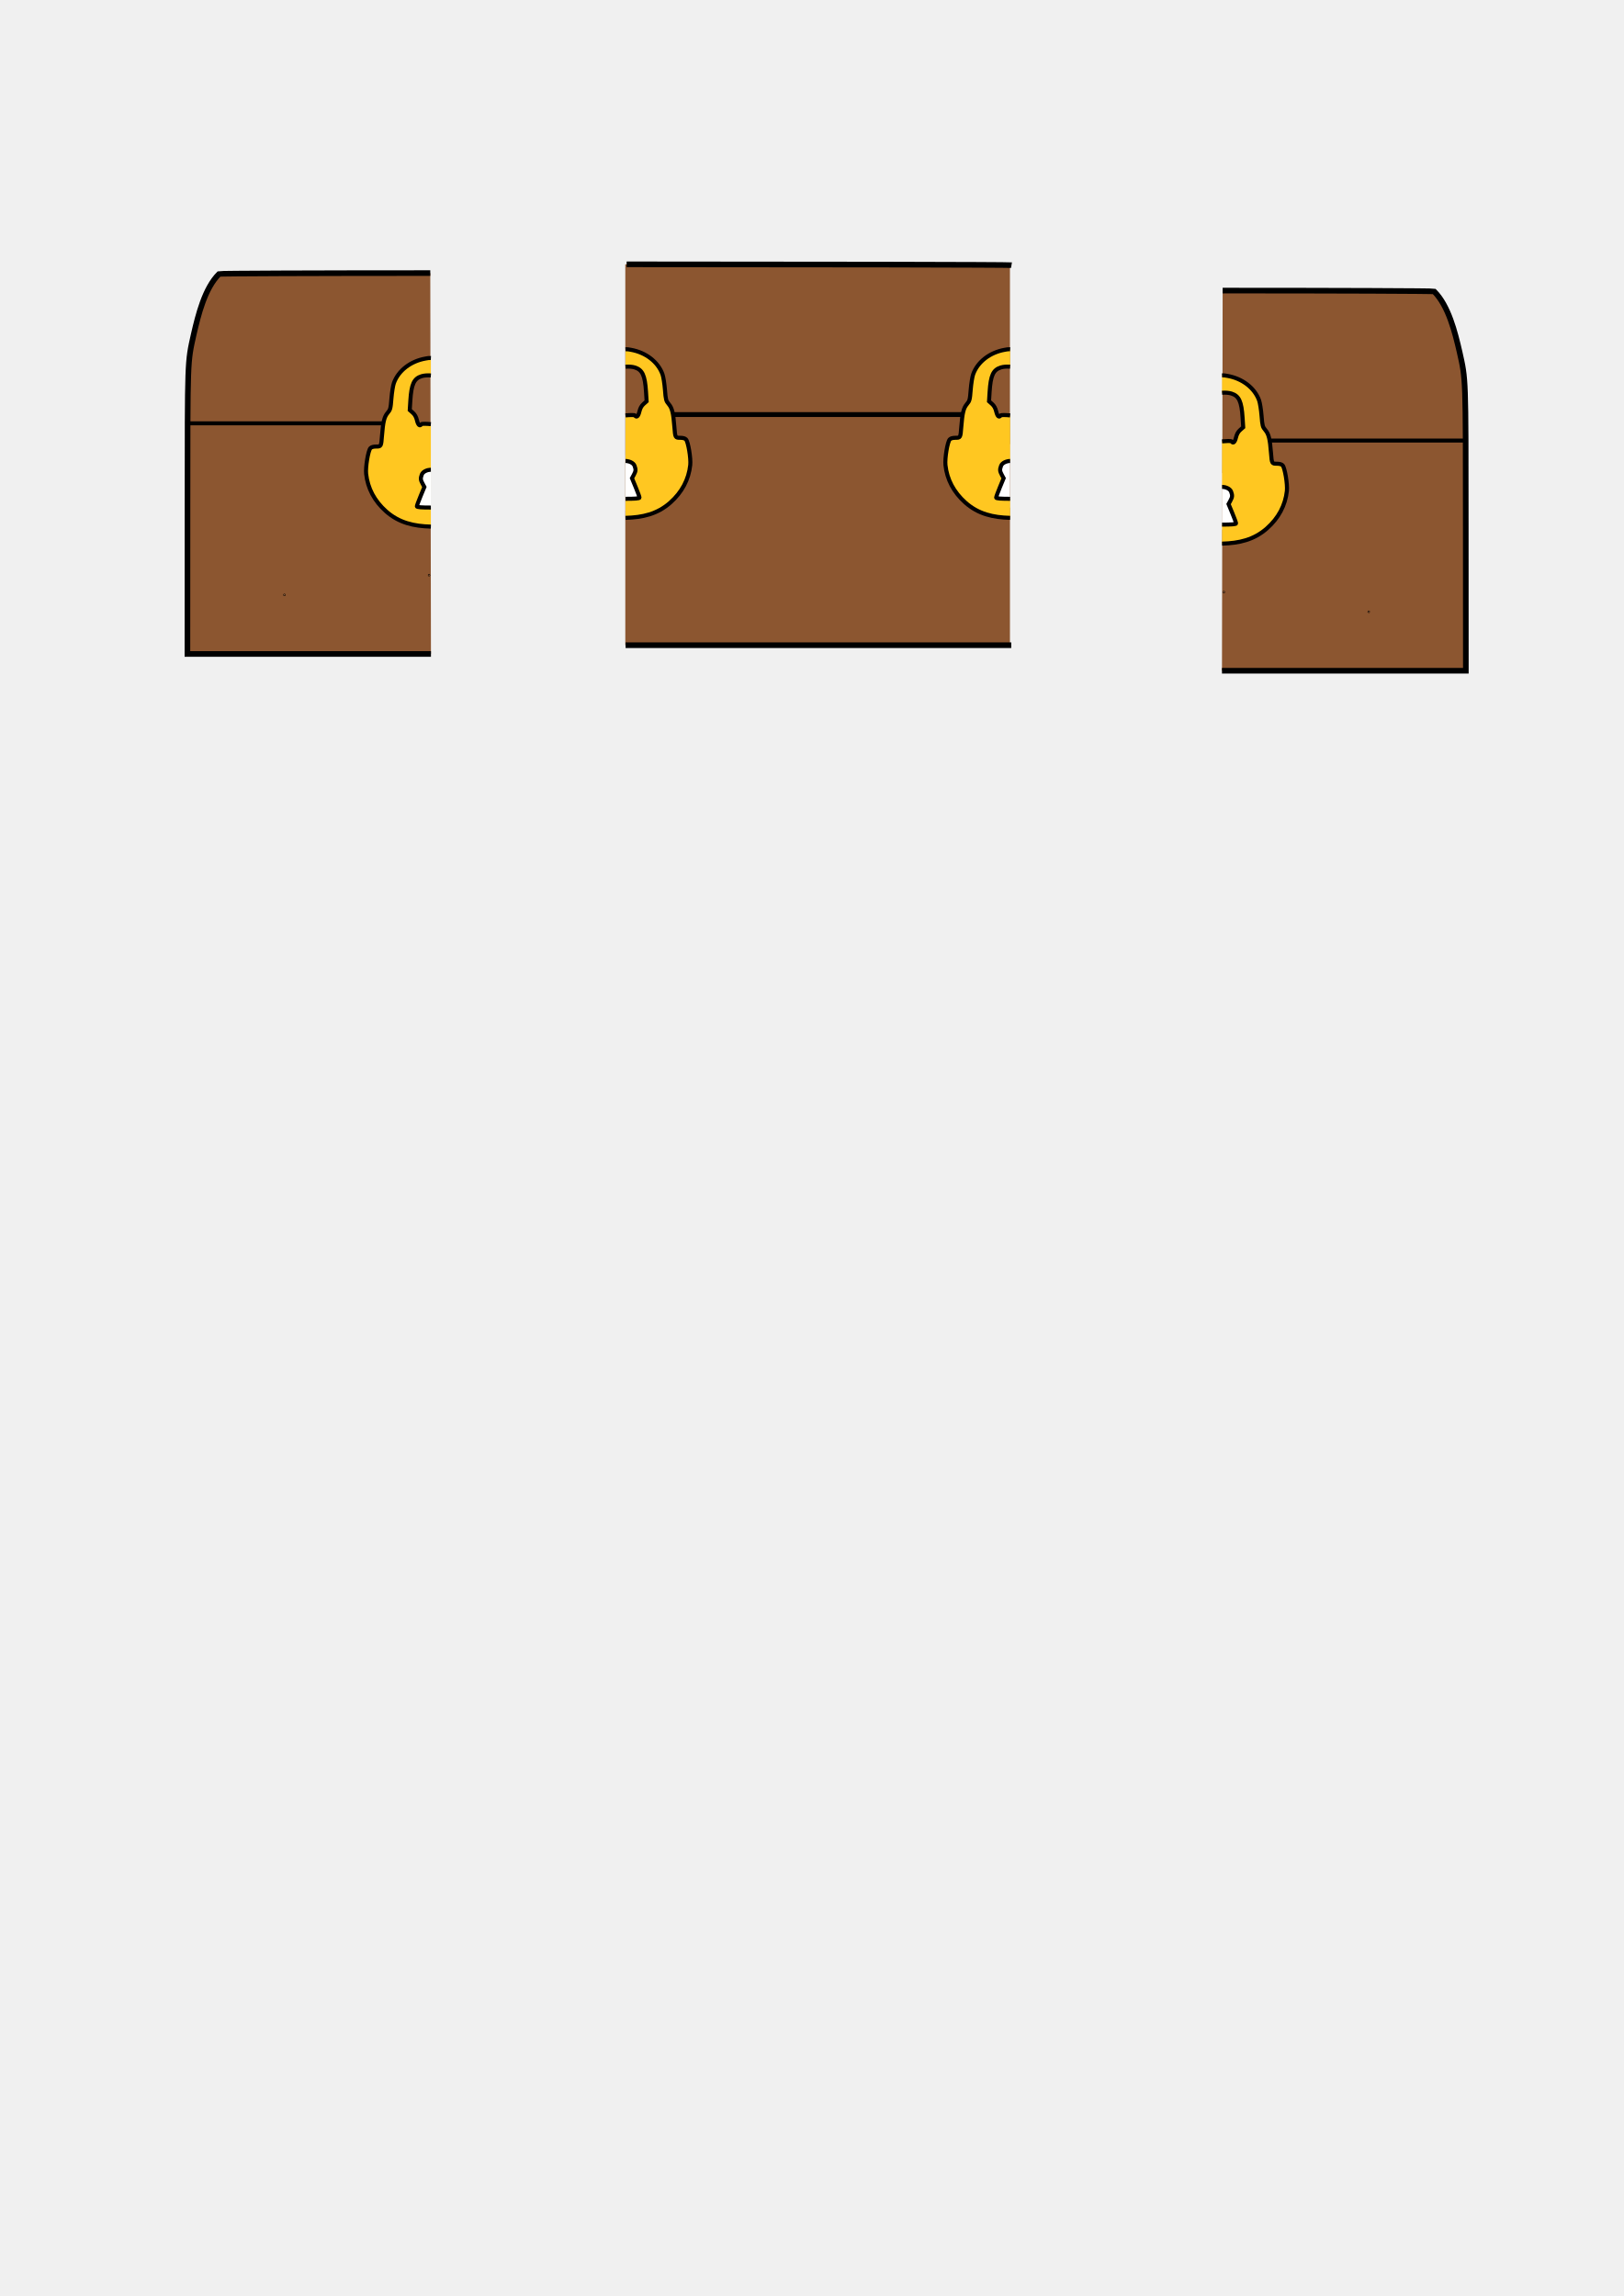
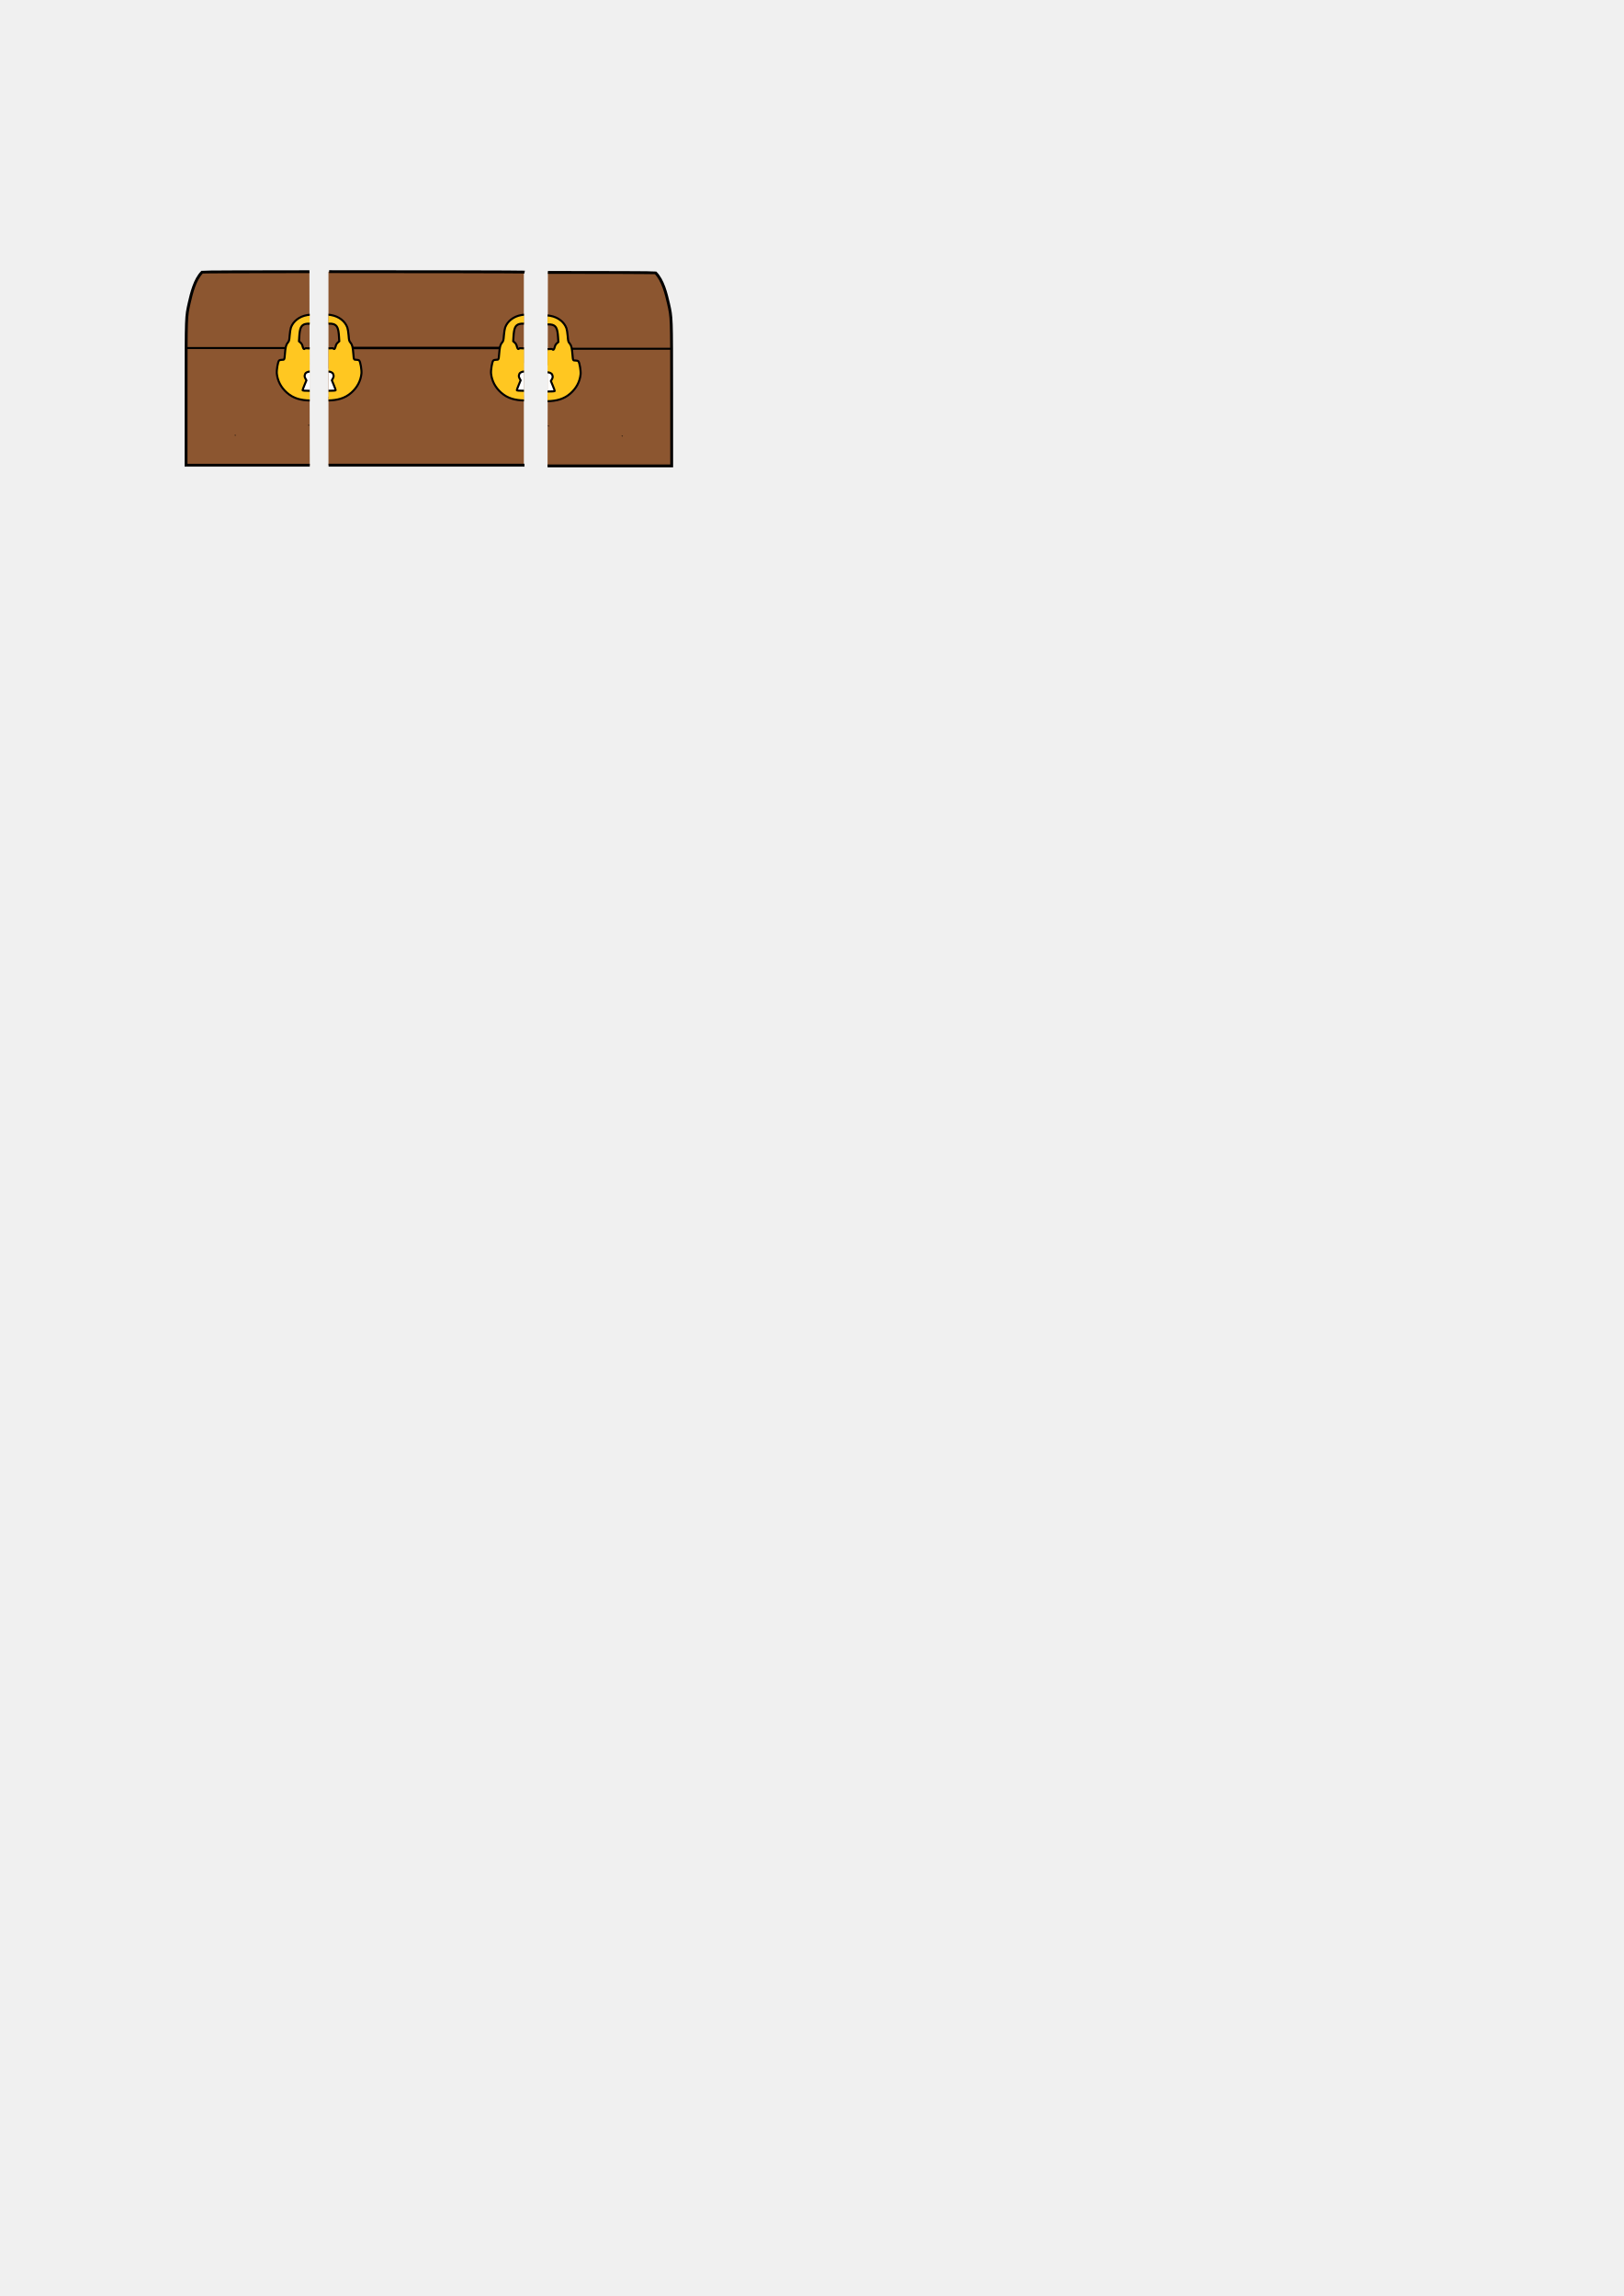
<svg xmlns="http://www.w3.org/2000/svg" width="210mm" height="297mm" viewBox="0 0 210 297" version="1.1" id="svg8">
  <defs id="defs2" />
  <g id="layer1">
-     <g transform="translate(-26.45833,-60.47619)" id="g2501">
+     <g transform="matrix(0.5079534,0,0,0.5080003,-12.03899,-12.95097)" id="g2501">
      <rect style="fill:#8c5630;fill-opacity:1;fill-rule:evenodd;stroke:none;stroke-width:0.523;stroke-miterlimit:4;stroke-dasharray:none;stroke-dashoffset:5.8;stroke-opacity:1" id="rect2470" width="49.749" height="49.27" x="107.331" y="94.668" />
      <rect style="fill:#ffffff;fill-opacity:1;fill-rule:evenodd;stroke:none;stroke-width:0.523;stroke-miterlimit:4;stroke-dasharray:none;stroke-dashoffset:5.8;stroke-opacity:1" id="rect2474" width="2.863" height="8.216" x="154.214" y="117.929" />
      <path id="path909-9-7" d="m 157.099,105.654 c -0.257,-0.016 -0.345,0.008 -0.68,0.067 -1.941,0.34 -3.516,1.557 -4.096,3.167 -0.113,0.314 -0.256,1.21 -0.318,1.992 -0.105,1.329 -0.138,1.452 -0.5,1.881 -0.426,0.504 -0.58,1.138 -0.719,2.949 -0.106,1.383 -0.114,1.397 -0.759,1.397 -0.353,0 -0.606,0.072 -0.736,0.209 -0.289,0.305 -0.646,2.45 -0.553,3.318 0.2,1.87 1.074,3.518 2.569,4.849 1.681,1.496 3.602,1.924 5.793,1.981 m 0,-2.465 c -1.167,0 -1.808,-0.036 -1.808,-0.156 0,-0.086 0.219,-0.685 0.486,-1.331 l 0.486,-1.175 -0.232,-0.428 c -0.267,-0.493 -0.283,-0.682 -0.099,-1.18 0.152,-0.412 0.752,-0.618 1.166,-0.625 m 0,-5.894 c -0.518,-0.05 -1.167,-0.077 -1.226,0.013 -0.199,0.303 -0.421,0.105 -0.566,-0.505 -0.105,-0.441 -0.273,-0.747 -0.543,-0.986 l -0.391,-0.347 0.077,-1.229 c 0.133,-2.118 0.465,-2.841 1.446,-3.146 0.329,-0.102 0.779,-0.132 1.203,-0.099" style="fill:#ffc721;fill-opacity:1;stroke:#000000;stroke-width:0.523;stroke-miterlimit:4;stroke-dasharray:none;stroke-opacity:1" />
      <rect style="fill:#ffffff;fill-opacity:1;fill-rule:evenodd;stroke:none;stroke-width:0.523;stroke-miterlimit:4;stroke-dasharray:none;stroke-dashoffset:5.8;stroke-opacity:1" id="rect2472" width="3.775" height="7.149" x="107.342" y="119.369" />
      <path id="path909-9-6" d="m 107.357,105.655 c 0.258,-0.016 0.346,0.008 0.681,0.067 1.944,0.34 3.52,1.557 4.101,3.167 0.113,0.314 0.257,1.21 0.319,1.992 0.105,1.329 0.138,1.452 0.501,1.881 0.426,0.504 0.581,1.138 0.72,2.948 0.106,1.383 0.114,1.397 0.76,1.397 0.353,0 0.607,0.072 0.737,0.209 0.289,0.305 0.647,2.45 0.554,3.318 -0.201,1.87 -1.075,3.518 -2.572,4.849 -1.683,1.496 -3.607,1.924 -5.8,1.981 m 0,-2.465 c 1.168,0 1.81,-0.036 1.81,-0.156 0,-0.086 -0.219,-0.685 -0.486,-1.331 l -0.486,-1.175 0.232,-0.428 c 0.268,-0.493 0.283,-0.682 0.099,-1.18 -0.153,-0.412 -0.753,-0.618 -1.168,-0.625 m 0,-5.894 c 0.519,-0.05 1.169,-0.077 1.228,0.013 0.199,0.303 0.422,0.105 0.567,-0.505 0.105,-0.441 0.273,-0.747 0.543,-0.986 l 0.391,-0.347 -0.077,-1.229 c -0.133,-2.118 -0.466,-2.841 -1.448,-3.146 -0.33,-0.102 -0.78,-0.132 -1.204,-0.099" style="fill:#ffc721;fill-opacity:1;stroke:#000000;stroke-width:0.523;stroke-miterlimit:4;stroke-dasharray:none;stroke-opacity:1" />
      <path style="fill:none;fill-opacity:1;stroke:#000000;stroke-width:0.73;stroke-miterlimit:4;stroke-dasharray:none;stroke-opacity:1" d="m 107.504,94.668 c 23.43,9.9e-4 49.411,0.05 49.773,0.109 m -0.03,49.161 h -49.879" id="path876-7" />
      <path style="fill:none;stroke:#000000;stroke-width:0.629;stroke-linecap:butt;stroke-linejoin:miter;stroke-miterlimit:4;stroke-dasharray:none;stroke-opacity:1" d="m 113.519,114.102 h 37.433" id="path878-5" />
    </g>
-     <g transform="translate(-34.46515,-58.45756)" id="g2490">
+     <g transform="matrix(0.5080108,0,0,0.5080108,-5.761712,-12.49686)" id="g2490">
      <path style="fill:#8c5630;fill-opacity:1;stroke:#000000;stroke-width:0.727;stroke-miterlimit:4;stroke-dasharray:none;stroke-opacity:1" d="m 90.115,93.782 c -14.795,9.95e-4 -27.087,0.05 -27.316,0.109 -1.857,1.863 -2.699,5.305 -3.28,7.826 -0.817,3.678 -0.794,3.026 -0.804,22.618 l -0.01,18.719 H 90.202" id="path876-0" />
      <path style="fill:none;stroke:#000000;stroke-width:0.516;stroke-linecap:butt;stroke-linejoin:miter;stroke-miterlimit:4;stroke-dasharray:none;stroke-opacity:1" d="M 84.027,113.217 H 58.811" id="path878-3" />
      <rect style="fill:#ffffff;fill-opacity:1;fill-rule:evenodd;stroke:none;stroke-width:0.469;stroke-miterlimit:4;stroke-dasharray:none;stroke-dashoffset:5.8;stroke-opacity:1" id="rect2462" width="4.864" height="7.341" x="85.328" y="117.432" />
      <path id="path909-9-4" d="m 90.192,104.768 c -0.258,-0.016 -0.345,0.008 -0.681,0.067 -1.944,0.34 -3.519,1.557 -4.101,3.167 -0.113,0.314 -0.257,1.21 -0.319,1.992 -0.105,1.329 -0.138,1.452 -0.501,1.881 -0.426,0.504 -0.581,1.138 -0.72,2.948 -0.106,1.383 -0.114,1.397 -0.76,1.397 -0.353,0 -0.607,0.072 -0.737,0.209 -0.289,0.305 -0.647,2.45 -0.554,3.318 0.201,1.87 1.075,3.518 2.572,4.849 1.683,1.496 3.606,1.924 5.799,1.981 m 0,-2.465 c -1.168,0 -1.81,-0.036 -1.81,-0.156 0,-0.086 0.219,-0.685 0.486,-1.331 l 0.486,-1.175 -0.232,-0.428 c -0.268,-0.493 -0.283,-0.682 -0.099,-1.18 0.153,-0.412 0.753,-0.618 1.168,-0.625 m 0,-5.894 c -0.519,-0.05 -1.169,-0.077 -1.228,0.013 -0.199,0.303 -0.422,0.105 -0.567,-0.505 -0.105,-0.441 -0.273,-0.747 -0.543,-0.986 l -0.391,-0.347 0.077,-1.229 c 0.133,-2.118 0.466,-2.841 1.448,-3.146 0.33,-0.102 0.78,-0.132 1.204,-0.099" style="fill:#ffc721;fill-opacity:1;stroke:#000000;stroke-width:0.523;stroke-miterlimit:4;stroke-dasharray:none;stroke-opacity:1" />
      <circle id="path2464" style="fill:#ffffff;stroke:#000000;stroke-width:0.265" cx="71.249" cy="135.41" r="0.025" />
      <circle id="path2466" style="fill:#ffffff;stroke:#000000;stroke-width:0.265" cx="89.958" cy="132.859" r="0.025" />
    </g>
-     <g id="g2490-8" transform="matrix(-1.001394,0,0,0.9980647,248.3702,-56.01132)">
+     <g id="g2490-8" transform="matrix(-0.5097052,0,0,0.5080108,116.7937,-12.40477)">
      <path id="path876-0-01" d="m 90.115,93.782 c -14.795,9.95e-4 -27.087,0.05 -27.316,0.109 -1.857,1.863 -2.699,5.305 -3.28,7.826 -0.817,3.678 -0.794,3.026 -0.804,22.618 l -0.01,18.719 H 90.202" style="fill:#8c5630;fill-opacity:1;stroke:#000000;stroke-width:0.727;stroke-miterlimit:4;stroke-dasharray:none;stroke-opacity:1" />
      <path id="path878-3-9" d="M 84.027,113.217 H 58.811" style="fill:none;stroke:#000000;stroke-width:0.516;stroke-linecap:butt;stroke-linejoin:miter;stroke-miterlimit:4;stroke-dasharray:none;stroke-opacity:1" />
      <rect y="117.432" x="85.328" height="7.341" width="4.864" id="rect2462-2" style="fill:#ffffff;fill-opacity:1;fill-rule:evenodd;stroke:none;stroke-width:0.469;stroke-miterlimit:4;stroke-dasharray:none;stroke-dashoffset:5.8;stroke-opacity:1" />
      <path style="fill:#ffc721;fill-opacity:1;stroke:#000000;stroke-width:0.523;stroke-miterlimit:4;stroke-dasharray:none;stroke-opacity:1" d="m 90.192,104.768 c -0.258,-0.016 -0.345,0.008 -0.681,0.067 -1.944,0.34 -3.519,1.557 -4.101,3.167 -0.113,0.314 -0.257,1.21 -0.319,1.992 -0.105,1.329 -0.138,1.452 -0.501,1.881 -0.426,0.504 -0.581,1.138 -0.72,2.948 -0.106,1.383 -0.114,1.397 -0.76,1.397 -0.353,0 -0.607,0.072 -0.737,0.209 -0.289,0.305 -0.647,2.45 -0.554,3.318 0.201,1.87 1.075,3.518 2.572,4.849 1.683,1.496 3.606,1.924 5.799,1.981 m 0,-2.465 c -1.168,0 -1.81,-0.036 -1.81,-0.156 0,-0.086 0.219,-0.685 0.486,-1.331 l 0.486,-1.175 -0.232,-0.428 c -0.268,-0.493 -0.283,-0.682 -0.099,-1.18 0.153,-0.412 0.753,-0.618 1.168,-0.625 m 0,-5.894 c -0.519,-0.05 -1.169,-0.077 -1.228,0.013 -0.199,0.303 -0.422,0.105 -0.567,-0.505 -0.105,-0.441 -0.273,-0.747 -0.543,-0.986 l -0.391,-0.347 0.077,-1.229 c 0.133,-2.118 0.466,-2.841 1.448,-3.146 0.33,-0.102 0.78,-0.132 1.204,-0.099" id="path909-9-4-1" />
      <circle r="0.025" cy="135.41" cx="71.249" style="fill:#ffffff;stroke:#000000;stroke-width:0.265" id="path2464-2" />
      <circle r="0.025" cy="132.859" cx="89.958" style="fill:#ffffff;stroke:#000000;stroke-width:0.265" id="path2466-1" />
    </g>
  </g>
</svg>
